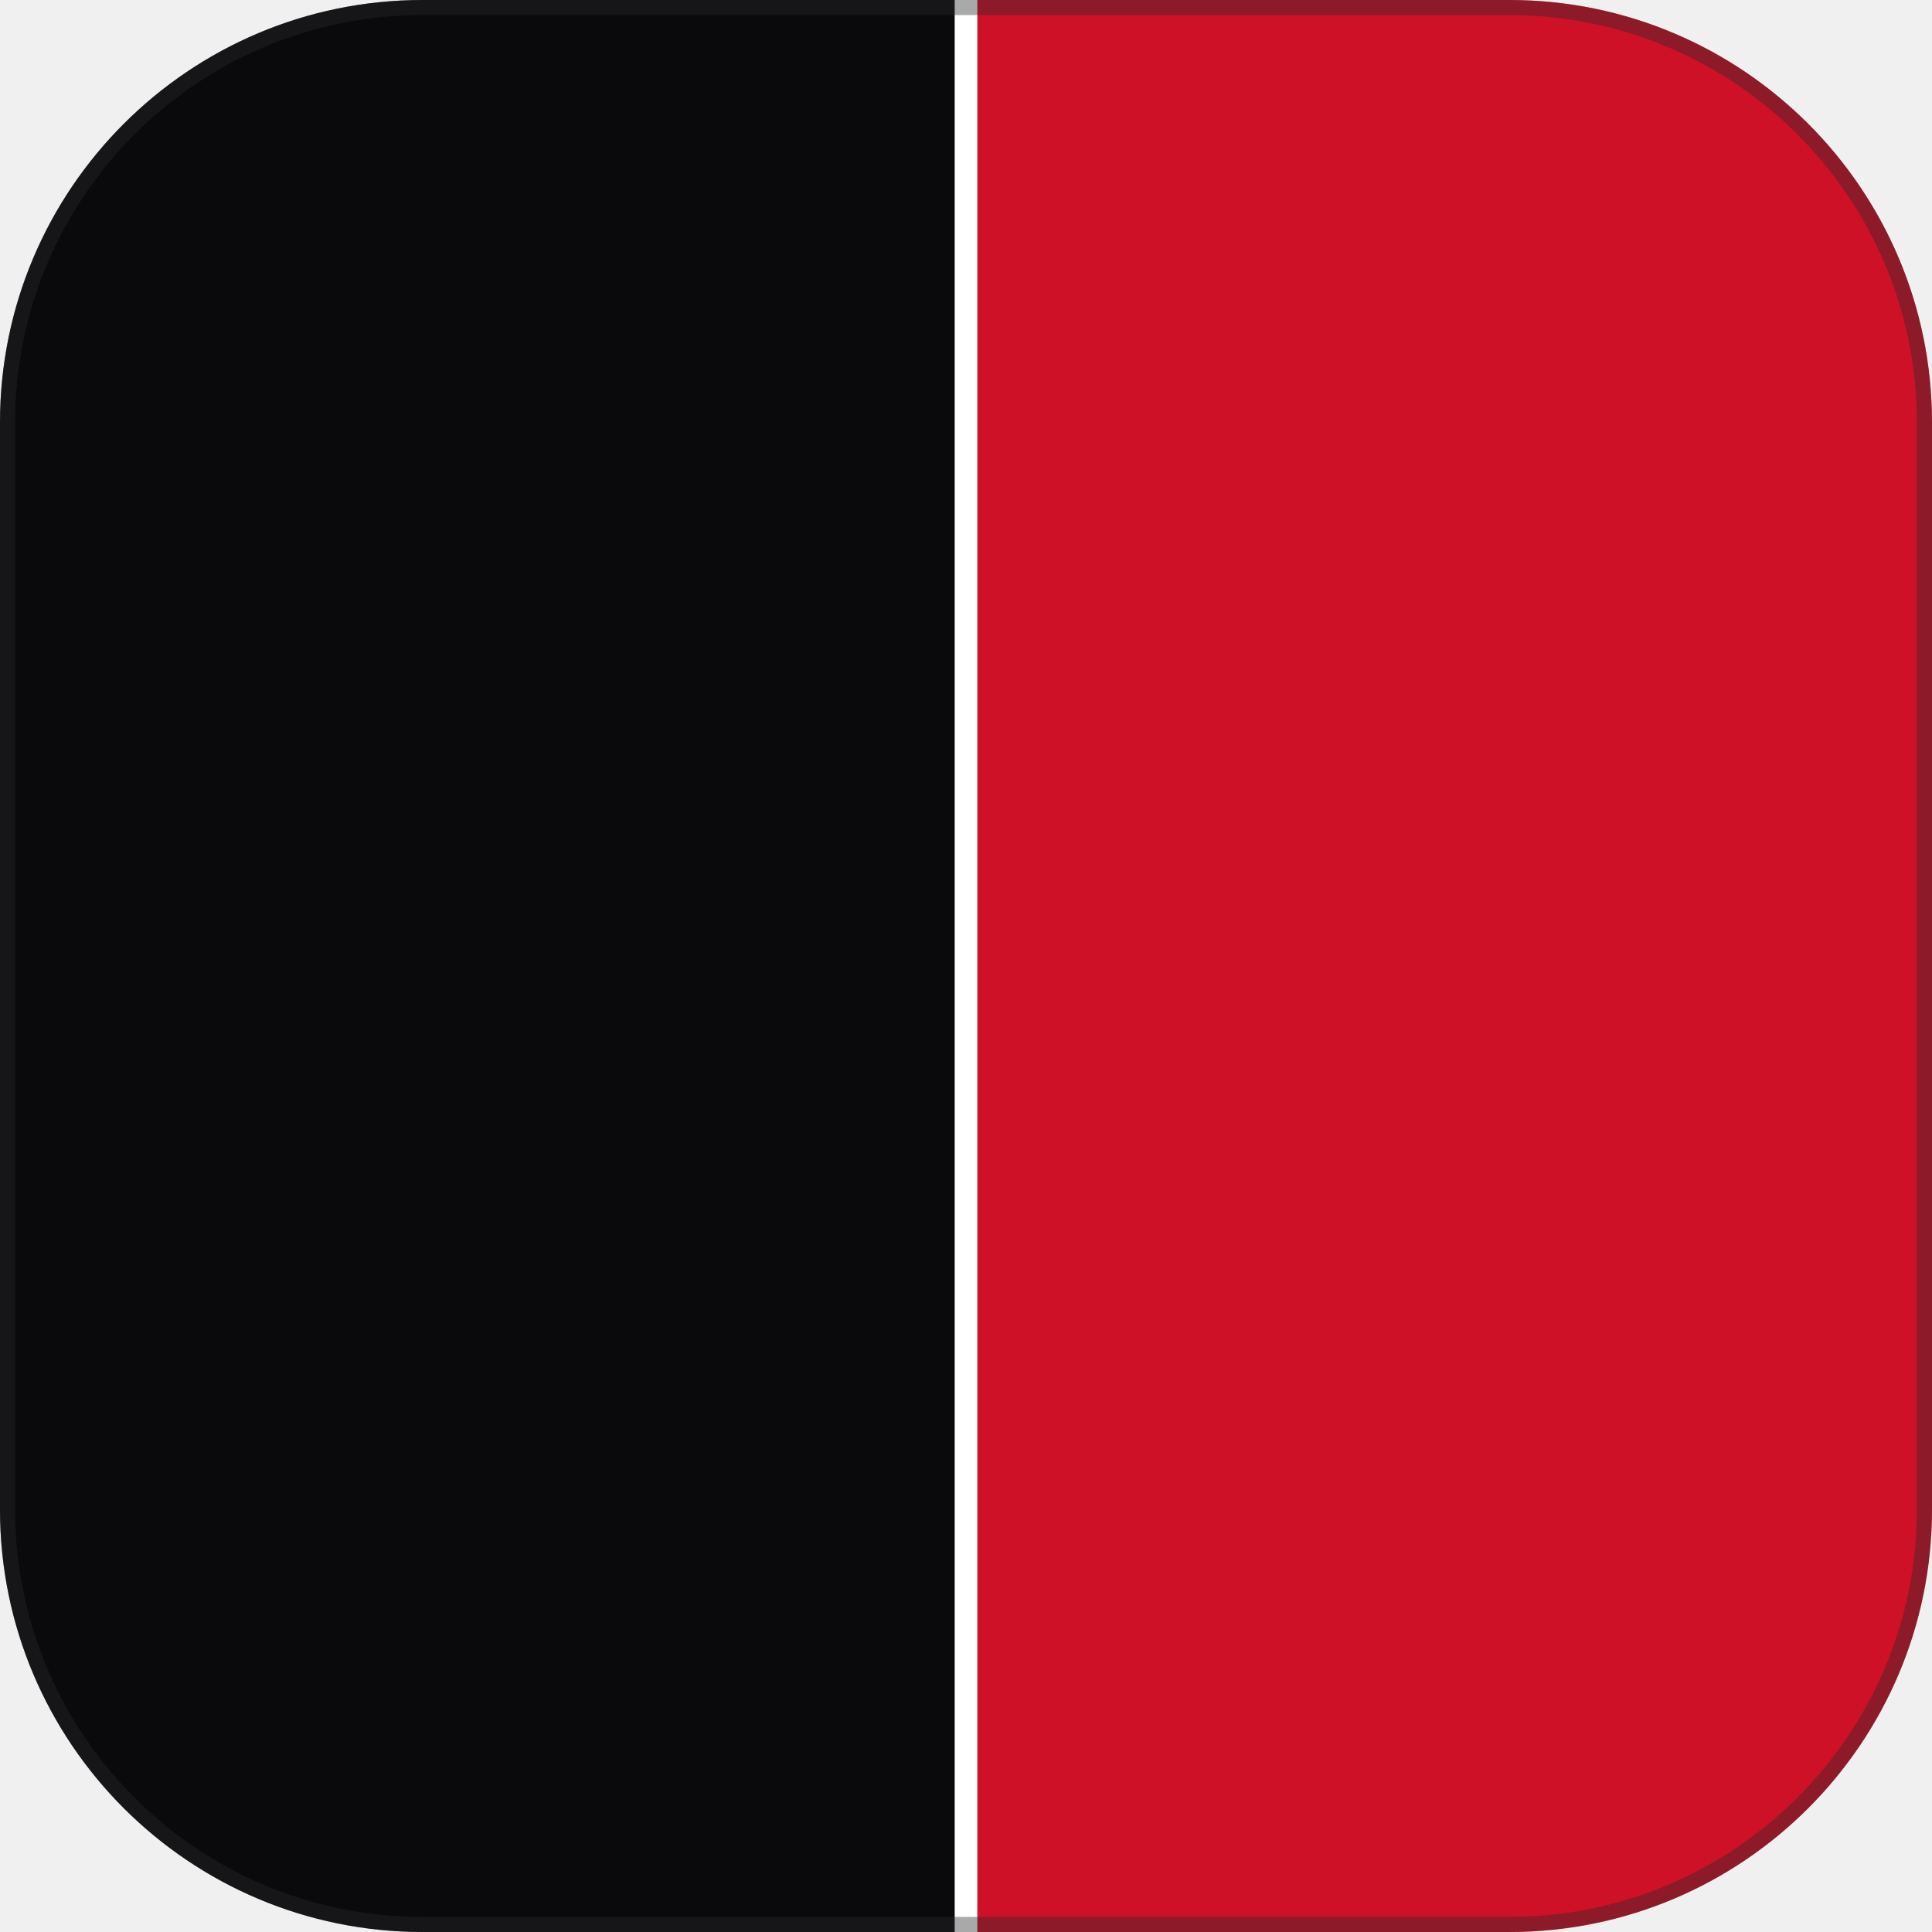
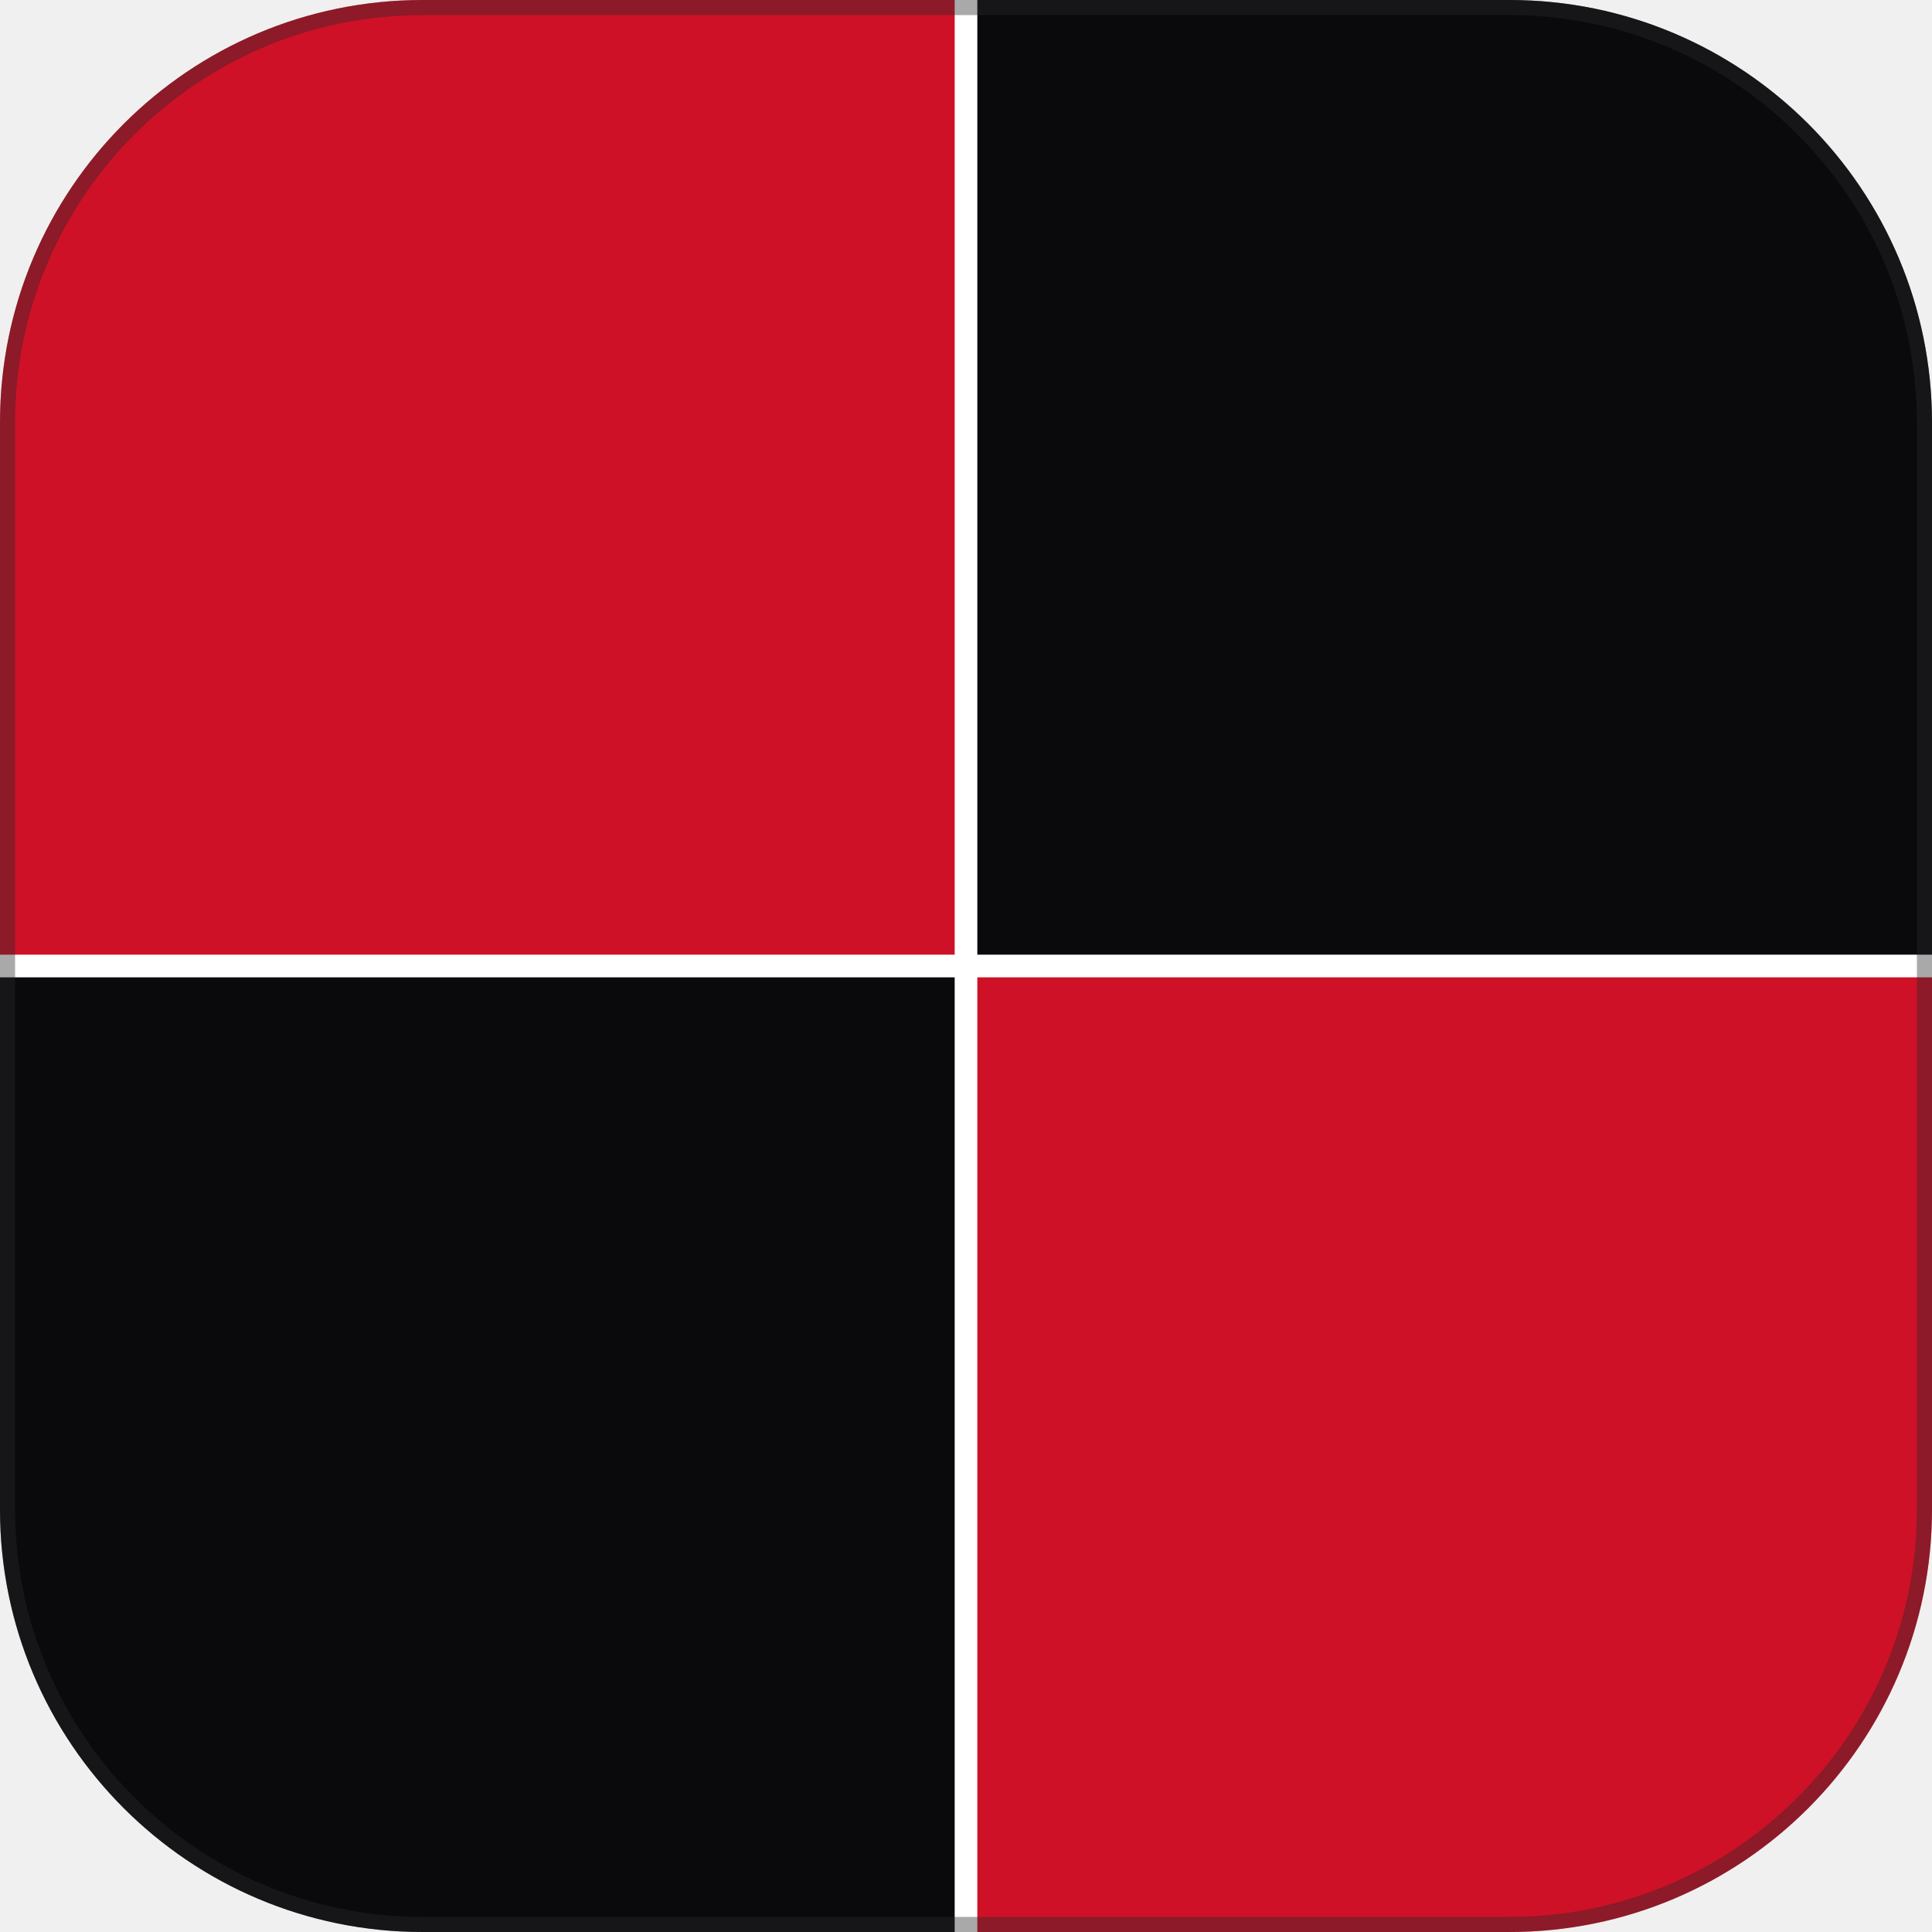
<svg xmlns="http://www.w3.org/2000/svg" viewBox="0 0 512 512" width="512" height="512">
  <defs>
    <clipPath id="iconClip">
      <rect width="512" height="512" rx="112" ry="112" />
    </clipPath>
  </defs>
  <g clip-path="url(#iconClip)">
-     <rect x="0" y="0" width="256" height="512" fill="#0a0a0c" />
-     <rect x="256" y="0" width="256" height="512" fill="#ce1126" />
+     <rect x="0" y="0" width="256" height="256" fill="#ce1126" />
+     <rect x="0" y="256" width="256" height="256" fill="#0a0a0c" />
+     <rect x="256" y="0" width="256" height="256" fill="#0a0a0c" />
+     <rect x="256" y="256" width="256" height="256" fill="#ce1126" />
    <line x1="256" y1="0" x2="256" y2="512" stroke="#ffffff" stroke-width="6" />
+     <line x1="0" y1="256" x2="512" y2="256" stroke="#ffffff" stroke-width="6" />
  </g>
  <rect x="2" y="2" width="508" height="508" fill="none" stroke="#27272a" stroke-width="4" rx="110" opacity="0.4" />
</svg>
